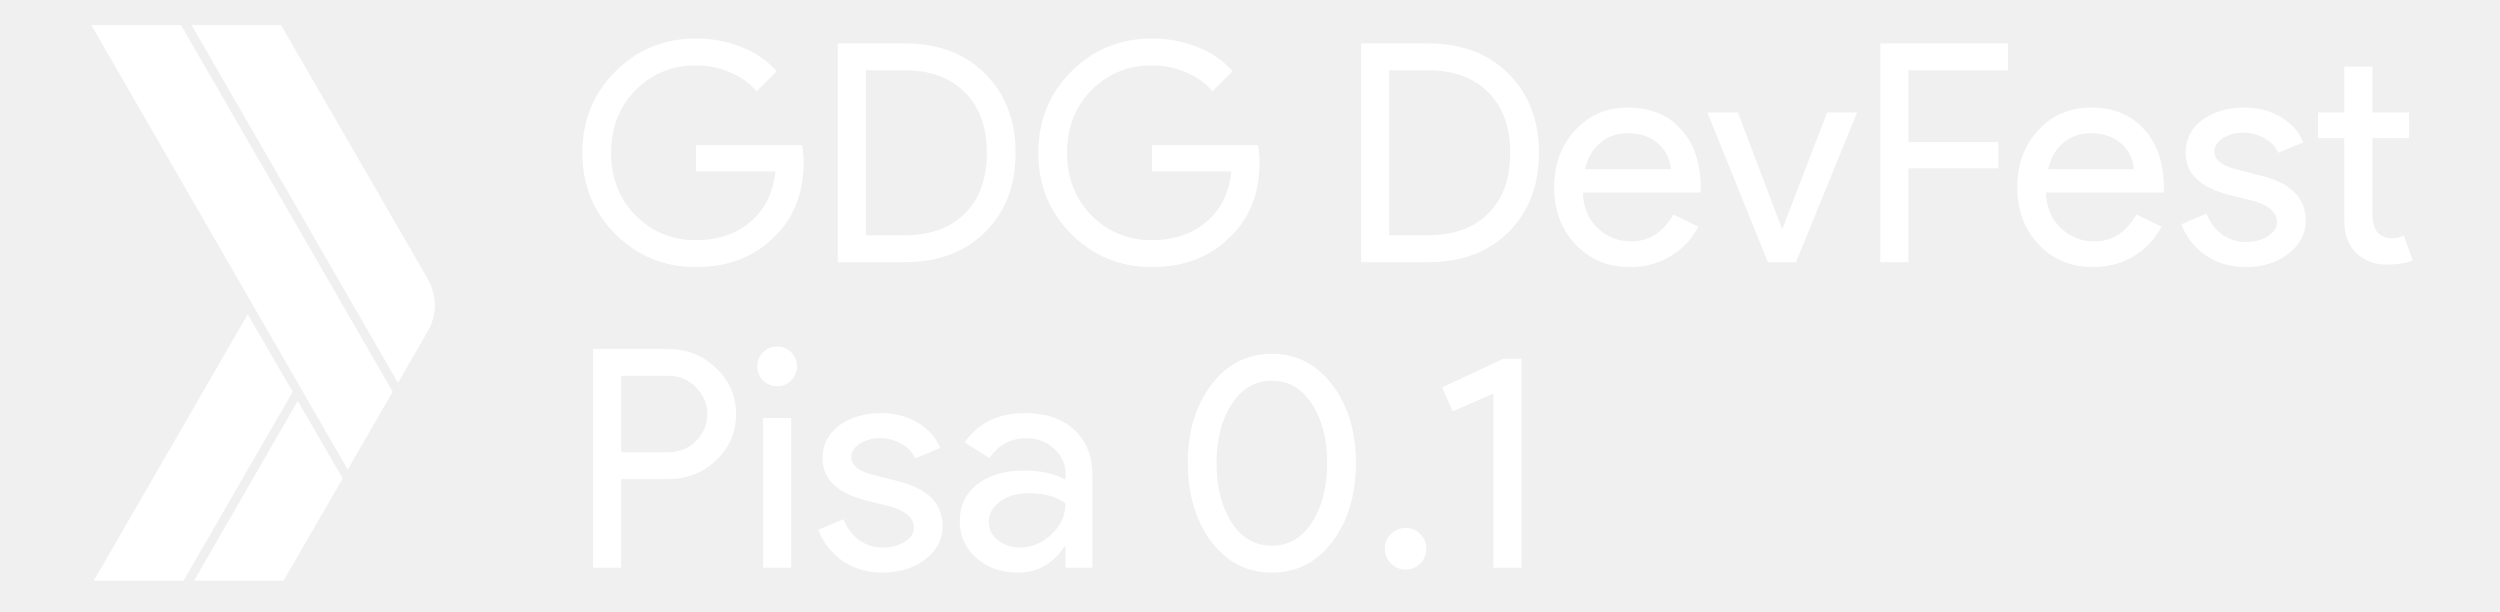
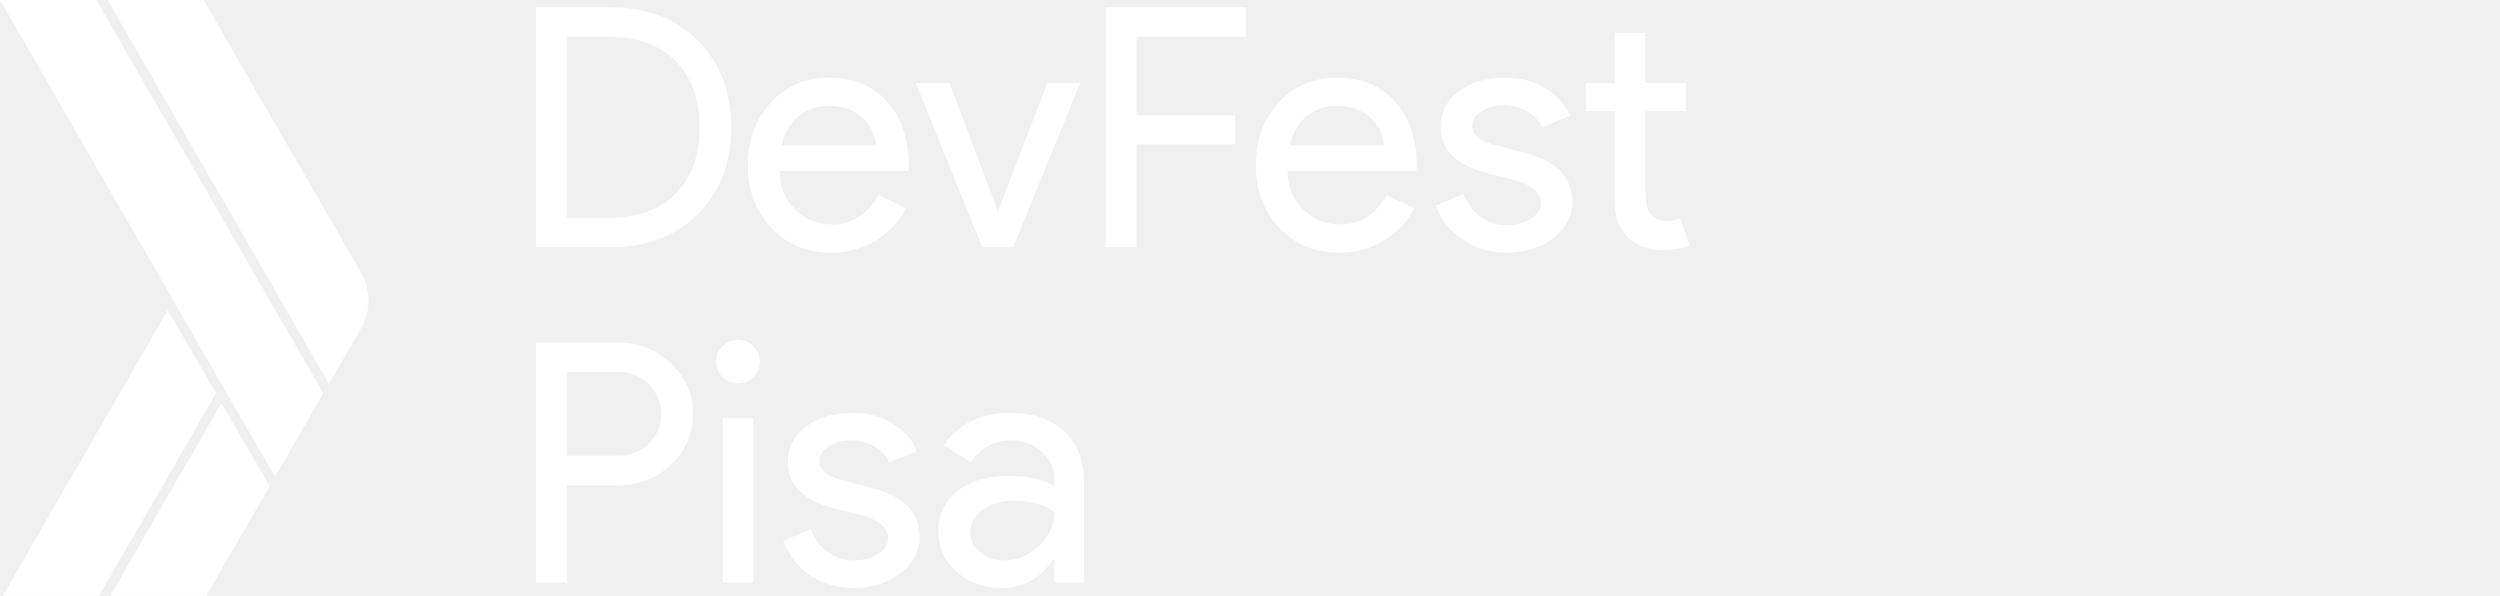
- <svg xmlns="http://www.w3.org/2000/svg" version="1.1" viewBox="0 0 900 220" id="Layer_4" width="900" height="220">
-   <defs id="defs3408">
-     <radialGradient gradientUnits="userSpaceOnUse" gradientTransform="matrix(1,0,0,-1,0,2867.46)" r="69.162" cy="2707.501" cx="92.62" id="XMLID_126_-9">
-       <stop id="stop3354-2" stop-opacity=".2" stop-color="#BF360C" offset="0" />
-       <stop id="stop3356-1" stop-opacity=".02" stop-color="#BF360C" offset="1" />
-     </radialGradient>
-     <radialGradient gradientUnits="userSpaceOnUse" gradientTransform="matrix(1,0,0,-1,0,2867.46)" r="69.723" cy="2707.063" cx="92.423" id="XMLID_127_-9">
-       <stop id="stop3361-6" stop-opacity=".2" stop-color="#263238" offset="0" />
-       <stop id="stop3363-8" stop-opacity=".02" stop-color="#263238" offset="1" />
-     </radialGradient>
-     <radialGradient gradientUnits="userSpaceOnUse" gradientTransform="matrix(1,0,0,-1,0,2867.46)" r="209.922" cy="2865.898" cx="-1.563" id="XMLID_128_-3">
-       <stop id="stop3380-8" stop-opacity=".1" stop-color="#FFF" offset="0" />
-       <stop id="stop3382-4" stop-opacity="0" stop-color="#FFF" offset="1" />
-     </radialGradient>
-   </defs>
-   <style id="style3337">.st0{fill:#FFF;} .st1{fill:#FFC107;} .st2{fill:#0F9D58;} .st3{opacity:0.2;fill:#BF360C;enable-background:new ;} .st4{opacity:0.2;fill:#263238;enable-background:new ;} .st5{opacity:0.2;fill:#FFFFFF;enable-background:new ;} .st6{fill:url(#XMLID_126_);} .st7{fill:url(#XMLID_127_);} .st8{fill:#4285F4;} .st9{fill:#DB4437;} .st10{opacity:0.2;fill:#1A237E;enable-background:new ;} .st11{opacity:0.2;fill:#3E2723;enable-background:new ;} .st12{fill:url(#XMLID_128_);} .st13{fill:#767676;}</style>
-   <g id="g5558" transform="translate(32.87581,9.03548)">
-     <path style="fill:#ffffff" d="M 32.3,0 0,0 92.3,160 108.5,132 Z" class="st0" id="path5560" />
-     <path style="fill:#ffffff" d="M 120.9,91 68.3,0 36.1,0 l 74.3,128.8 10.5,-18.2 c 1.7,-2.8 2.8,-6.2 2.8,-9.8 -0.1,-3.6 -1.1,-6.9 -2.8,-9.8 z" class="st0" id="path5562" />
-     <path style="fill:#ffffff" d="M 56.3,104.1 0.9,200 l 32.3,0 39.3,-68 z" class="st0" id="path5564" />
-     <path style="fill:#ffffff" d="M 74.3,135.3 37,200 l 32.2,0 21.3,-36.8 z" class="st0" id="path5566" />
+ <svg xmlns="http://www.w3.org/2000/svg" id="Layer_4" viewBox="0 0 839 200" version="1.1">
+   <defs id="defs3743" />
+   <style id="style3713">.st0{fill:#FFFFFF;}</style>
+   <g id="XMLID_261_">
+     <path id="XMLID_259_" class="st0" d="M32.3 0H0l92.3 160 16.2-28z" />
+     <path id="XMLID_258_" class="st0" d="M120.9 91L68.3 0H36.1l74.3 128.8 10.5-18.2c1.7-2.8 2.8-6.2 2.8-9.8-.1-3.6-1.1-6.9-2.8-9.8z" />
+     <path id="XMLID_257_" class="st0" d="M56.3 104.1L.9 200h32.3l39.3-68z" />
+     <path id="XMLID_256_" class="st0" d="M74.3 135.3L37 200h32.2l21.3-36.8z" />
  </g>
-   <g transform="translate(-44.08056,183.0981)" style="font-style:normal;font-weight:normal;font-size:40px;line-height:125%;font-family:sans-serif;letter-spacing:0px;word-spacing:0px;fill:#000000;fill-opacity:1;stroke:none;stroke-width:1px;stroke-linecap:butt;stroke-linejoin:miter;stroke-opacity:1" id="flowRoot3412">
-     <g transform="translate(99.42832,-382.4722)" style="font-style:normal;font-weight:normal;font-size:40px;line-height:125%;font-family:sans-serif;letter-spacing:0px;word-spacing:0px;fill:#000000;fill-opacity:1;stroke:none;stroke-width:1px;stroke-linecap:butt;stroke-linejoin:miter;stroke-opacity:1" id="flowRoot4186">
-       <path d="m 233.939,257.564 q 0,16.5 -9.79,26.29 -11,11.66 -28.93,11.66 -17.16,0 -29.04,-11.88 -11.88,-11.88 -11.88,-29.26 0,-17.38 11.88,-29.26 11.88,-11.88 29.04,-11.88 8.69,0 16.39,3.08 7.7,3.08 12.65,8.69 l -7.26,7.26 q -3.63,-4.4 -9.46,-6.82 -5.72,-2.53 -12.32,-2.53 -12.87,0 -21.78,8.91 -8.8,9.02 -8.8,22.55 0,13.53 8.8,22.55 8.91,8.91 21.78,8.91 11.77,0 19.58,-6.6 7.81,-6.6 9.02,-18.15 l -28.6,0 0,-9.46 38.17,0 q 0.55,3.08 0.55,5.94 z" style="font-style:normal;font-variant:normal;font-weight:normal;font-stretch:normal;font-size:110px;line-height:100%;font-family:'Product Sans';-inkscape-font-specification:'Product Sans';fill:#ffffff;fill-opacity:1" id="path5903" />
-       <path d="m 246.234,293.754 0,-78.76 24.09,0 q 18.04,0 28.93,10.89 11,10.89 11,28.49 0,17.71 -11,28.6 -10.89,10.78 -28.93,10.78 l -24.09,0 z m 10.12,-69.08 0,59.4 13.97,0 q 13.75,0 21.67,-7.81 7.92,-7.92 7.92,-21.89 0,-13.86 -7.92,-21.78 -7.92,-7.92 -21.67,-7.92 l -13.97,0 z" style="font-style:normal;font-variant:normal;font-weight:normal;font-stretch:normal;font-size:110px;line-height:100%;font-family:'Product Sans';-inkscape-font-specification:'Product Sans';fill:#ffffff;fill-opacity:1" id="path5905" />
-       <path d="m 398.079,257.564 q 0,16.5 -9.79,26.29 -11,11.66 -28.93,11.66 -17.16,0 -29.04,-11.88 -11.88,-11.88 -11.88,-29.26 0,-17.38 11.88,-29.26 11.88,-11.88 29.04,-11.88 8.69,0 16.39,3.08 7.7,3.08 12.65,8.69 l -7.26,7.26 q -3.63,-4.4 -9.46,-6.82 -5.72,-2.53 -12.32,-2.53 -12.87,0 -21.78,8.91 -8.8,9.02 -8.8,22.55 0,13.53 8.8,22.55 8.91,8.91 21.78,8.91 11.77,0 19.58,-6.6 7.81,-6.6 9.02,-18.15 l -28.6,0 0,-9.46 38.17,0 q 0.55,3.08 0.55,5.94 z" style="font-style:normal;font-variant:normal;font-weight:normal;font-stretch:normal;font-size:110px;line-height:100%;font-family:'Product Sans';-inkscape-font-specification:'Product Sans';fill:#ffffff;fill-opacity:1" id="path5907" />
-       <path d="m 434.652,293.754 0,-78.76 24.09,0 q 18.04,0 28.93,10.89 11,10.89 11,28.49 0,17.71 -11,28.6 -10.89,10.78 -28.93,10.78 l -24.09,0 z m 10.12,-69.08 0,59.4 13.97,0 q 13.75,0 21.67,-7.81 7.92,-7.92 7.92,-21.89 0,-13.86 -7.92,-21.78 -7.92,-7.92 -21.67,-7.92 l -13.97,0 z" style="font-style:normal;font-variant:normal;font-weight:normal;font-stretch:normal;font-size:110px;line-height:100%;font-family:'Product Sans';-inkscape-font-specification:'Product Sans';fill:#ffffff;fill-opacity:1" id="path5909" />
-       <path d="m 531.428,295.514 q -11.88,0 -19.58,-8.14 -7.7,-8.14 -7.7,-20.57 0,-12.32 7.48,-20.46 7.48,-8.25 19.14,-8.25 11.99,0 19.03,7.81 7.15,7.7 7.15,21.67 l -0.11,1.1 -42.35,0 q 0.22,7.92 5.28,12.76 5.06,4.84 12.1,4.84 9.68,0 15.18,-9.68 l 9.02,4.4 q -3.63,6.82 -10.12,10.67 -6.38,3.85 -14.52,3.85 z m -16.17,-35.2 30.91,0 q -0.44,-5.61 -4.62,-9.24 -4.07,-3.74 -11,-3.74 -5.72,0 -9.9,3.52 -4.07,3.52 -5.39,9.46 z" style="font-style:normal;font-variant:normal;font-weight:normal;font-stretch:normal;font-size:110px;line-height:100%;font-family:'Product Sans';-inkscape-font-specification:'Product Sans';fill:#ffffff;fill-opacity:1" id="path5911" />
-       <path d="m 591.201,293.754 -10.12,0 -21.78,-53.9 11,0 15.84,41.8 0.22,0 16.06,-41.8 10.78,0 -22,53.9 z" style="font-style:normal;font-variant:normal;font-weight:normal;font-stretch:normal;font-size:110px;line-height:100%;font-family:'Product Sans';-inkscape-font-specification:'Product Sans';fill:#ffffff;fill-opacity:1" id="path5913" />
-       <path d="m 631.686,259.984 0,33.77 -10.12,0 0,-78.76 45.98,0 0,9.68 -35.86,0 0,25.85 32.34,0 0,9.46 -32.34,0 z" style="font-style:normal;font-variant:normal;font-weight:normal;font-stretch:normal;font-size:110px;line-height:100%;font-family:'Product Sans';-inkscape-font-specification:'Product Sans';fill:#ffffff;fill-opacity:1" id="path5915" />
-       <path d="m 698.147,295.514 q -11.88,0 -19.58,-8.14 -7.7,-8.14 -7.7,-20.57 0,-12.32 7.48,-20.46 7.48,-8.25 19.14,-8.25 11.99,0 19.03,7.81 7.15,7.7 7.15,21.67 l -0.11,1.1 -42.35,0 q 0.22,7.92 5.28,12.76 5.06,4.84 12.1,4.84 9.68,0 15.18,-9.68 l 9.02,4.4 q -3.63,6.82 -10.12,10.67 -6.38,3.85 -14.52,3.85 z m -16.17,-35.2 30.91,0 q -0.44,-5.61 -4.62,-9.24 -4.07,-3.74 -11,-3.74 -5.72,0 -9.9,3.52 -4.07,3.52 -5.39,9.46 z" style="font-style:normal;font-variant:normal;font-weight:normal;font-stretch:normal;font-size:110px;line-height:100%;font-family:'Product Sans';-inkscape-font-specification:'Product Sans';fill:#ffffff;fill-opacity:1" id="path5917" />
-       <path d="m 774.709,278.794 q 0,7.04 -6.16,11.88 -6.16,4.84 -15.51,4.84 -8.14,0 -14.3,-4.18 -6.16,-4.29 -8.8,-11.22 l 9.02,-3.85 q 1.98,4.84 5.72,7.59 3.85,2.64 8.36,2.64 4.84,0 8.03,-2.09 3.3,-2.09 3.3,-4.95 0,-5.17 -7.92,-7.59 l -9.24,-2.31 q -15.73,-3.96 -15.73,-15.18 0,-7.37 5.94,-11.77 6.05,-4.51 15.4,-4.51 7.15,0 12.87,3.41 5.83,3.41 8.14,9.13 l -9.02,3.74 q -1.54,-3.41 -5.06,-5.28 -3.41,-1.98 -7.7,-1.98 -3.96,0 -7.15,1.98 -3.08,1.98 -3.08,4.84 0,4.62 8.69,6.6 l 8.14,2.09 q 16.06,3.96 16.06,16.17 z" style="font-style:normal;font-variant:normal;font-weight:normal;font-stretch:normal;font-size:110px;line-height:100%;font-family:'Product Sans';-inkscape-font-specification:'Product Sans';fill:#ffffff;fill-opacity:1" id="path5919" />
-       <path d="m 803.998,294.634 q -6.6,0 -11,-4.07 -4.29,-4.07 -4.4,-11.33 l 0,-30.14 -9.46,0 0,-9.24 9.46,0 0,-16.5 10.12,0 0,16.5 13.2,0 0,9.24 -13.2,0 0,26.84 q 0,5.39 2.09,7.37 2.09,1.87 4.73,1.87 1.21,0 2.31,-0.22 1.21,-0.33 2.2,-0.77 l 3.19,9.02 q -3.96,1.43 -9.24,1.43 z" style="font-style:normal;font-variant:normal;font-weight:normal;font-stretch:normal;font-size:110px;line-height:100%;font-family:'Product Sans';-inkscape-font-specification:'Product Sans';fill:#ffffff;fill-opacity:1" id="path5921" />
-       <path d="m 168.269,371.854 0,31.9 -10.12,0 0,-78.76 26.84,0 q 10.23,0 17.38,6.82 7.26,6.82 7.26,16.61 0,10.01 -7.26,16.72 -7.04,6.71 -17.38,6.71 l -16.72,0 z m 0,-37.18 0,27.5 16.94,0 q 6.05,0 10.01,-4.07 4.07,-4.07 4.07,-9.68 0,-5.5 -4.07,-9.57 -3.96,-4.18 -10.01,-4.18 l -16.94,0 z" style="font-style:normal;font-variant:normal;font-weight:normal;font-stretch:normal;font-size:110px;line-height:100%;font-family:'Product Sans';-inkscape-font-specification:'Product Sans';fill:#ffffff;fill-opacity:1" id="path5923" />
-       <path d="m 231.568,331.264 q 0,2.97 -2.09,5.06 -2.09,2.09 -5.06,2.09 -2.97,0 -5.06,-2.09 -2.09,-2.09 -2.09,-5.06 0,-2.97 2.09,-5.06 2.09,-2.09 5.06,-2.09 2.97,0 5.06,2.09 2.09,2.09 2.09,5.06 z m -2.09,18.59 0,53.9 -10.12,0 0,-53.9 10.12,0 z" style="font-style:normal;font-variant:normal;font-weight:normal;font-stretch:normal;font-size:110px;line-height:100%;font-family:'Product Sans';-inkscape-font-specification:'Product Sans';fill:#ffffff;fill-opacity:1" id="path5925" />
-       <path d="m 284.006,388.794 q 0,7.04 -6.16,11.88 -6.16,4.84 -15.51,4.84 -8.14,0 -14.3,-4.18 -6.16,-4.29 -8.8,-11.22 l 9.02,-3.85 q 1.98,4.84 5.72,7.59 3.85,2.64 8.36,2.64 4.84,0 8.03,-2.09 3.3,-2.09 3.3,-4.95 0,-5.17 -7.92,-7.59 l -9.24,-2.31 q -15.73,-3.96 -15.73,-15.18 0,-7.37 5.94,-11.77 6.05,-4.51 15.4,-4.51 7.15,0 12.87,3.41 5.83,3.41 8.14,9.13 l -9.02,3.74 q -1.54,-3.41 -5.06,-5.28 -3.41,-1.98 -7.7,-1.98 -3.96,0 -7.15,1.98 -3.08,1.98 -3.08,4.84 0,4.62 8.69,6.6 l 8.14,2.09 q 16.06,3.96 16.06,16.17 z" style="font-style:normal;font-variant:normal;font-weight:normal;font-stretch:normal;font-size:110px;line-height:100%;font-family:'Product Sans';-inkscape-font-specification:'Product Sans';fill:#ffffff;fill-opacity:1" id="path5927" />
-       <path d="m 300.614,387.254 q 0,3.96 3.3,6.6 3.41,2.64 7.92,2.64 6.38,0 11.33,-4.73 5.06,-4.73 5.06,-11.11 -4.73,-3.74 -13.2,-3.74 -6.16,0 -10.34,2.97 -4.07,2.97 -4.07,7.37 z m 13.09,-39.16 q 11.22,0 17.71,6.05 6.49,5.94 6.49,16.39 l 0,33.22 -9.68,0 0,-7.48 -0.44,0 q -6.27,9.24 -16.72,9.24 -8.91,0 -14.96,-5.28 -5.94,-5.28 -5.94,-13.2 0,-8.36 6.27,-13.31 6.38,-4.95 16.94,-4.95 9.02,0 14.85,3.3 l 0,-2.31 q 0,-5.28 -4.18,-8.91 -4.18,-3.74 -9.79,-3.74 -8.47,0 -13.42,7.15 l -8.91,-5.61 q 7.37,-10.56 21.78,-10.56 z" style="font-style:normal;font-variant:normal;font-weight:normal;font-stretch:normal;font-size:110px;line-height:100%;font-family:'Product Sans';-inkscape-font-specification:'Product Sans';fill:#ffffff;fill-opacity:1" id="path5929" />
-       <path d="m 372.276,366.134 q 0,-17.16 8.47,-28.27 8.47,-11.11 21.78,-11.11 13.31,0 21.78,11.22 8.47,11.11 8.47,28.16 0,16.94 -8.47,28.27 -8.47,11.11 -21.78,11.11 -13.31,0 -21.78,-11.11 -8.47,-11.33 -8.47,-28.27 z m 50.16,0 q 0,-12.98 -5.5,-21.34 -5.39,-8.36 -14.41,-8.36 -9.02,0 -14.41,8.36 -5.5,8.36 -5.5,21.34 0,12.98 5.5,21.45 5.39,8.25 14.41,8.25 9.02,0 14.41,-8.36 5.5,-8.47 5.5,-21.34 z" style="font-style:normal;font-variant:normal;font-weight:normal;font-stretch:normal;font-size:110px;line-height:100%;font-family:'Product Sans';-inkscape-font-specification:'Product Sans';fill:#ffffff;fill-opacity:1" id="path5931" />
-       <path d="m 458.144,396.934 q 0,3.08 -2.2,5.28 -2.09,2.2 -5.28,2.2 -3.08,0 -5.28,-2.2 -2.2,-2.2 -2.2,-5.28 0,-3.19 2.2,-5.28 2.2,-2.2 5.28,-2.2 3.19,0 5.28,2.2 2.2,2.09 2.2,5.28 z" style="font-style:normal;font-variant:normal;font-weight:normal;font-stretch:normal;font-size:110px;line-height:100%;font-family:'Product Sans';-inkscape-font-specification:'Product Sans';fill:#ffffff;fill-opacity:1" id="path5933" />
-       <path d="m 492.389,328.514 0,75.24 -10.12,0 0,-62.7 -14.63,6.38 -3.85,-8.58 22.11,-10.34 6.49,0 z" style="font-style:normal;font-variant:normal;font-weight:normal;font-stretch:normal;font-size:110px;line-height:100%;font-family:'Product Sans';-inkscape-font-specification:'Product Sans';fill:#ffffff;fill-opacity:1" id="path5935" />
-     </g>
+   <g transform="translate(-16.28077,162.7575)" style="font-style:normal;font-weight:normal;font-size:40px;line-height:125%;font-family:sans-serif;letter-spacing:0px;word-spacing:0px;fill:#ffffff;fill-opacity:1;stroke:none;stroke-width:1px;stroke-linecap:butt;stroke-linejoin:miter;stroke-opacity:1" id="flowRoot3412">
+     <path d="m 196.176,-79.771 0,-80.55 24.637,0 q 18.45,0 29.587,11.137 11.25,11.137 11.25,29.137 0,18.113 -11.25,29.25 -11.137,11.025 -29.587,11.025 l -24.637,0 z m 10.35,-70.65 0,60.75 14.287,0 q 14.062,0 22.163,-7.987 8.1,-8.1 8.1,-22.387 0,-14.175 -8.1,-22.275 -8.1,-8.1 -22.163,-8.1 l -14.287,0 z" style="font-style:normal;font-variant:normal;font-weight:normal;font-stretch:normal;font-size:112.5px;line-height:100%;font-family:'Product Sans';-inkscape-font-specification:'Product Sans';fill:#ffffff" id="path4089" />
+     <path d="m 295.152,-77.971 q -12.15,0 -20.025,-8.325 -7.875,-8.325 -7.875,-21.037 0,-12.6 7.65,-20.925 7.65,-8.438 19.575,-8.438 12.262,0 19.462,7.987 7.312,7.875 7.312,22.163 l -0.113,1.125 -43.312,0 q 0.225,8.1 5.4,13.05 5.175,4.95 12.375,4.95 9.9,0 15.525,-9.9 l 9.225,4.5 q -3.712,6.975 -10.35,10.912 -6.525,3.938 -14.85,3.938 z m -16.538,-36 31.613,0 q -0.45,-5.737 -4.725,-9.45 -4.162,-3.825 -11.25,-3.825 -5.85,0 -10.125,3.6 -4.162,3.6 -5.513,9.675 z" style="font-style:normal;font-variant:normal;font-weight:normal;font-stretch:normal;font-size:112.5px;line-height:100%;font-family:'Product Sans';-inkscape-font-specification:'Product Sans';fill:#ffffff" id="path4091" />
+     <path d="m 356.283,-79.771 -10.35,0 -22.275,-55.125 11.25,0 16.2,42.75 0.225,0 16.425,-42.75 11.025,0 -22.5,55.125 z" style="font-style:normal;font-variant:normal;font-weight:normal;font-stretch:normal;font-size:112.5px;line-height:100%;font-family:'Product Sans';-inkscape-font-specification:'Product Sans';fill:#ffffff" id="path4093" />
+     <path d="m 397.688,-114.309 0,34.537 -10.35,0 0,-80.55 47.025,0 0,9.9 -36.675,0 0,26.438 33.075,0 0,9.675 -33.075,0 z" style="font-style:normal;font-variant:normal;font-weight:normal;font-stretch:normal;font-size:112.5px;line-height:100%;font-family:'Product Sans';-inkscape-font-specification:'Product Sans';fill:#ffffff" id="path4095" />
+     <path d="m 465.659,-77.971 q -12.15,0 -20.025,-8.325 -7.875,-8.325 -7.875,-21.037 0,-12.6 7.65,-20.925 7.65,-8.438 19.575,-8.438 12.262,0 19.462,7.987 7.312,7.875 7.312,22.163 l -0.112,1.125 -43.312,0 q 0.225,8.1 5.4,13.05 5.175,4.95 12.375,4.95 9.9,0 15.525,-9.9 l 9.225,4.5 q -3.712,6.975 -10.35,10.912 -6.525,3.938 -14.85,3.938 z m -16.538,-36 31.613,0 q -0.45,-5.737 -4.725,-9.45 -4.162,-3.825 -11.25,-3.825 -5.85,0 -10.125,3.6 -4.162,3.6 -5.513,9.675 z" style="font-style:normal;font-variant:normal;font-weight:normal;font-stretch:normal;font-size:112.5px;line-height:100%;font-family:'Product Sans';-inkscape-font-specification:'Product Sans';fill:#ffffff" id="path4097" />
+     <path d="m 543.961,-95.071 q 0,7.2 -6.3,12.15 -6.3,4.95 -15.863,4.95 -8.325,0 -14.625,-4.275 -6.3,-4.388 -9,-11.475 l 9.225,-3.938 q 2.025,4.95 5.85,7.763 3.938,2.7 8.55,2.7 4.95,0 8.213,-2.138 3.375,-2.138 3.375,-5.062 0,-5.287 -8.1,-7.762 l -9.45,-2.362 q -16.087,-4.05 -16.087,-15.525 0,-7.537 6.075,-12.037 6.188,-4.612 15.75,-4.612 7.312,0 13.162,3.487 5.963,3.487 8.325,9.338 l -9.225,3.825 q -1.575,-3.487 -5.175,-5.4 -3.487,-2.025 -7.875,-2.025 -4.05,0 -7.312,2.025 -3.15,2.025 -3.15,4.95 0,4.725 8.887,6.75 l 8.325,2.138 q 16.425,4.05 16.425,16.537 z" style="font-style:normal;font-variant:normal;font-weight:normal;font-stretch:normal;font-size:112.5px;line-height:100%;font-family:'Product Sans';-inkscape-font-specification:'Product Sans';fill:#ffffff" id="path4099" />
+     <path d="m 573.916,-78.871 q -6.75,0 -11.25,-4.162 -4.388,-4.162 -4.5,-11.588 l 0,-30.825 -9.675,0 0,-9.45 9.675,0 0,-16.875 10.35,0 0,16.875 13.5,0 0,9.45 -13.5,0 0,27.45 q 0,5.513 2.138,7.537 2.138,1.913 4.838,1.913 1.238,0 2.362,-0.225 1.238,-0.338 2.25,-0.787 l 3.263,9.225 q -4.05,1.462 -9.45,1.462 z" style="font-style:normal;font-variant:normal;font-weight:normal;font-stretch:normal;font-size:112.5px;line-height:100%;font-family:'Product Sans';-inkscape-font-specification:'Product Sans';fill:#ffffff" id="path4101" />
+     <path d="m 206.526,0.104 0,32.625 -10.35,0 0,-80.55 27.45,0 q 10.463,0 17.775,6.975 7.425,6.975 7.425,16.988 0,10.238 -7.425,17.1 -7.2,6.862 -17.775,6.862 l -17.1,0 z m 0,-38.025 0,28.125 17.325,0 q 6.188,0 10.238,-4.162 4.162,-4.162 4.162,-9.9 0,-5.625 -4.162,-9.787 -4.05,-4.275 -10.238,-4.275 l -17.325,0 z" style="font-style:normal;font-variant:normal;font-weight:normal;font-stretch:normal;font-size:112.5px;line-height:100%;font-family:'Product Sans';-inkscape-font-specification:'Product Sans';fill:#ffffff" id="path4103" />
+     <path d="m 271.265,-41.409 q 0,3.038 -2.138,5.175 -2.138,2.138 -5.175,2.138 -3.038,0 -5.175,-2.138 -2.138,-2.138 -2.138,-5.175 0,-3.038 2.138,-5.175 2.138,-2.138 5.175,-2.138 3.038,0 5.175,2.138 2.138,2.138 2.138,5.175 z m -2.138,19.012 0,55.125 -10.35,0 0,-55.125 10.35,0 z" style="font-style:normal;font-variant:normal;font-weight:normal;font-stretch:normal;font-size:112.5px;line-height:100%;font-family:'Product Sans';-inkscape-font-specification:'Product Sans';fill:#ffffff" id="path4105" />
+     <path d="m 324.894,17.429 q 0,7.2 -6.3,12.15 -6.3,4.95 -15.863,4.95 -8.325,0 -14.625,-4.275 -6.3,-4.388 -9,-11.475 l 9.225,-3.938 q 2.025,4.95 5.85,7.763 3.938,2.7 8.55,2.7 4.95,0 8.213,-2.138 3.375,-2.138 3.375,-5.062 0,-5.287 -8.1,-7.763 l -9.45,-2.363 q -16.087,-4.05 -16.087,-15.525 0,-7.537 6.075,-12.037 6.188,-4.612 15.75,-4.612 7.312,0 13.162,3.487 5.963,3.487 8.325,9.338 l -9.225,3.825 q -1.575,-3.487 -5.175,-5.4 -3.487,-2.025 -7.875,-2.025 -4.05,0 -7.312,2.025 -3.15,2.025 -3.15,4.95 0,4.725 8.887,6.75 l 8.325,2.137 q 16.425,4.05 16.425,16.538 z" style="font-style:normal;font-variant:normal;font-weight:normal;font-stretch:normal;font-size:112.5px;line-height:100%;font-family:'Product Sans';-inkscape-font-specification:'Product Sans';fill:#ffffff" id="path4107" />
+     <path d="m 341.879,15.854 q 0,4.05 3.375,6.75 3.487,2.7 8.1,2.7 6.525,0 11.588,-4.838 5.175,-4.838 5.175,-11.363 -4.838,-3.825 -13.5,-3.825 -6.3,0 -10.575,3.038 -4.162,3.038 -4.162,7.538 z m 13.387,-40.05 q 11.475,0 18.113,6.188 6.638,6.075 6.638,16.762 l 0,33.975 -9.9,0 0,-7.65 -0.45,0 q -6.412,9.45 -17.1,9.45 -9.113,0 -15.3,-5.4 -6.075,-5.4 -6.075,-13.5 0,-8.55 6.412,-13.613 6.525,-5.062 17.325,-5.062 9.225,0 15.188,3.375 l 0,-2.362 q 0,-5.4 -4.275,-9.112 -4.275,-3.825 -10.012,-3.825 -8.662,0 -13.725,7.312 l -9.113,-5.737 q 7.537,-10.8 22.275,-10.8 z" style="font-style:normal;font-variant:normal;font-weight:normal;font-stretch:normal;font-size:112.5px;line-height:100%;font-family:'Product Sans';-inkscape-font-specification:'Product Sans';fill:#ffffff" id="path4109" />
  </g>
-   <g id="layer1" />
</svg>
